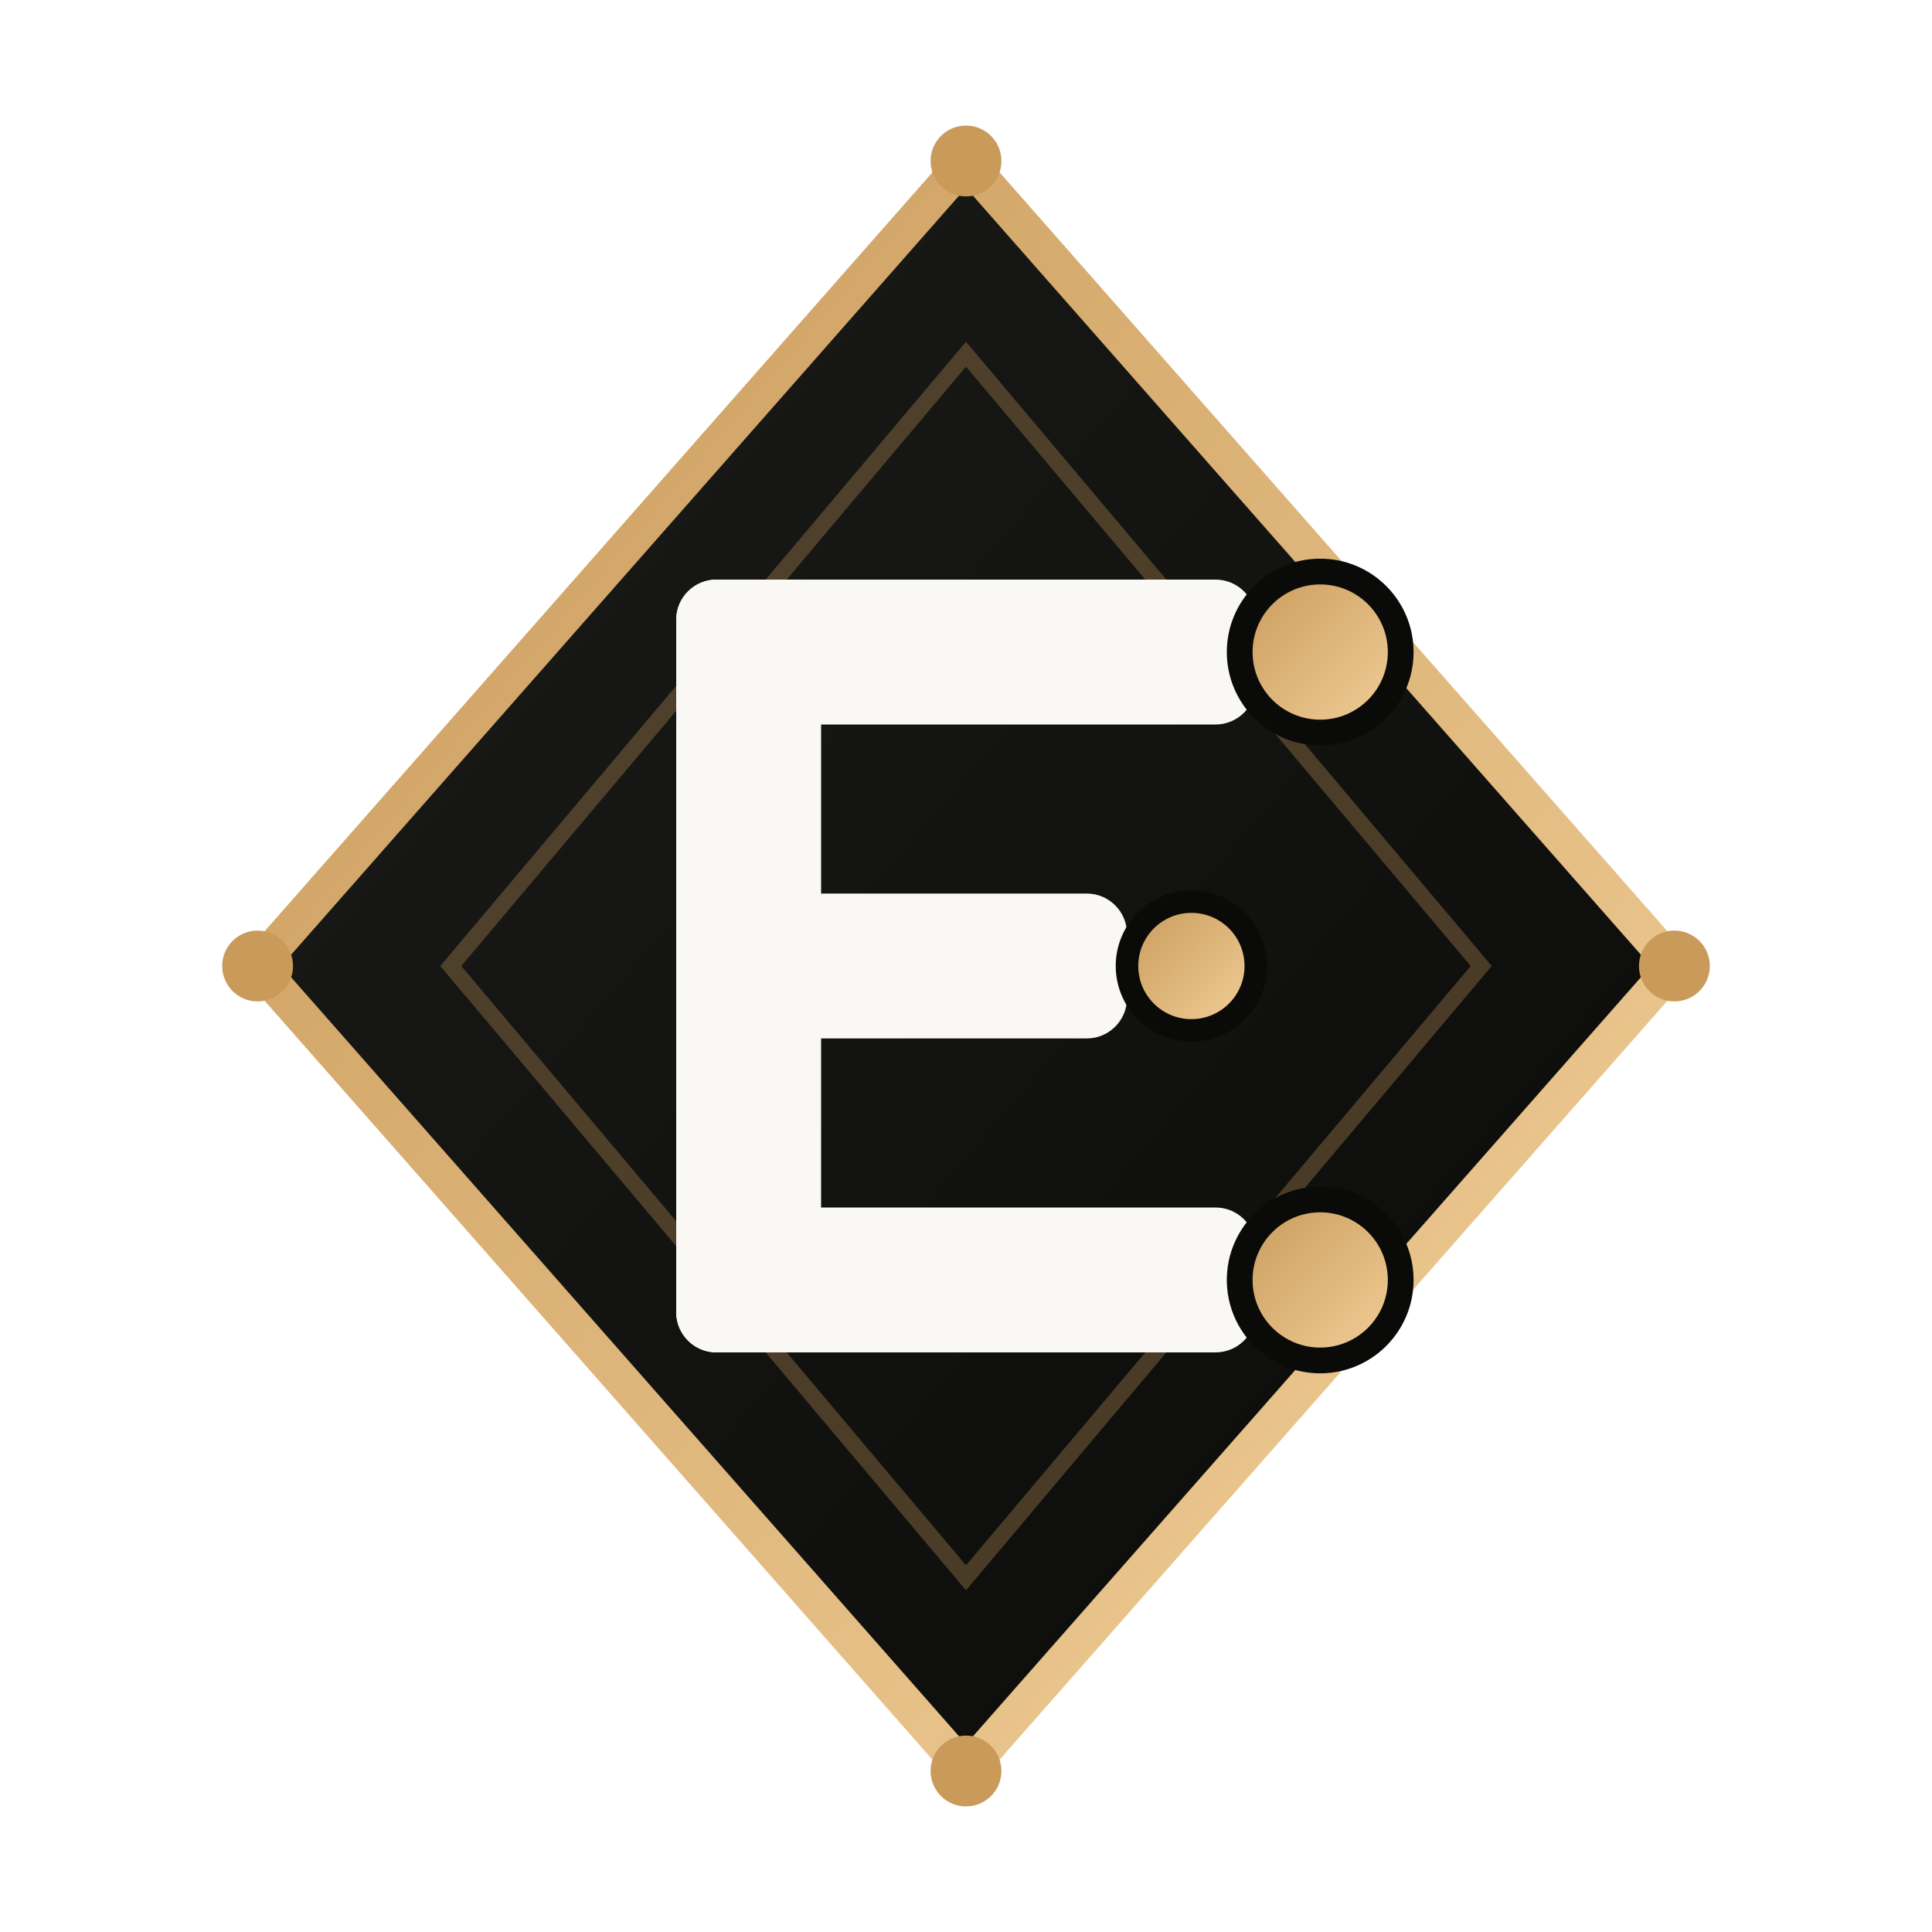
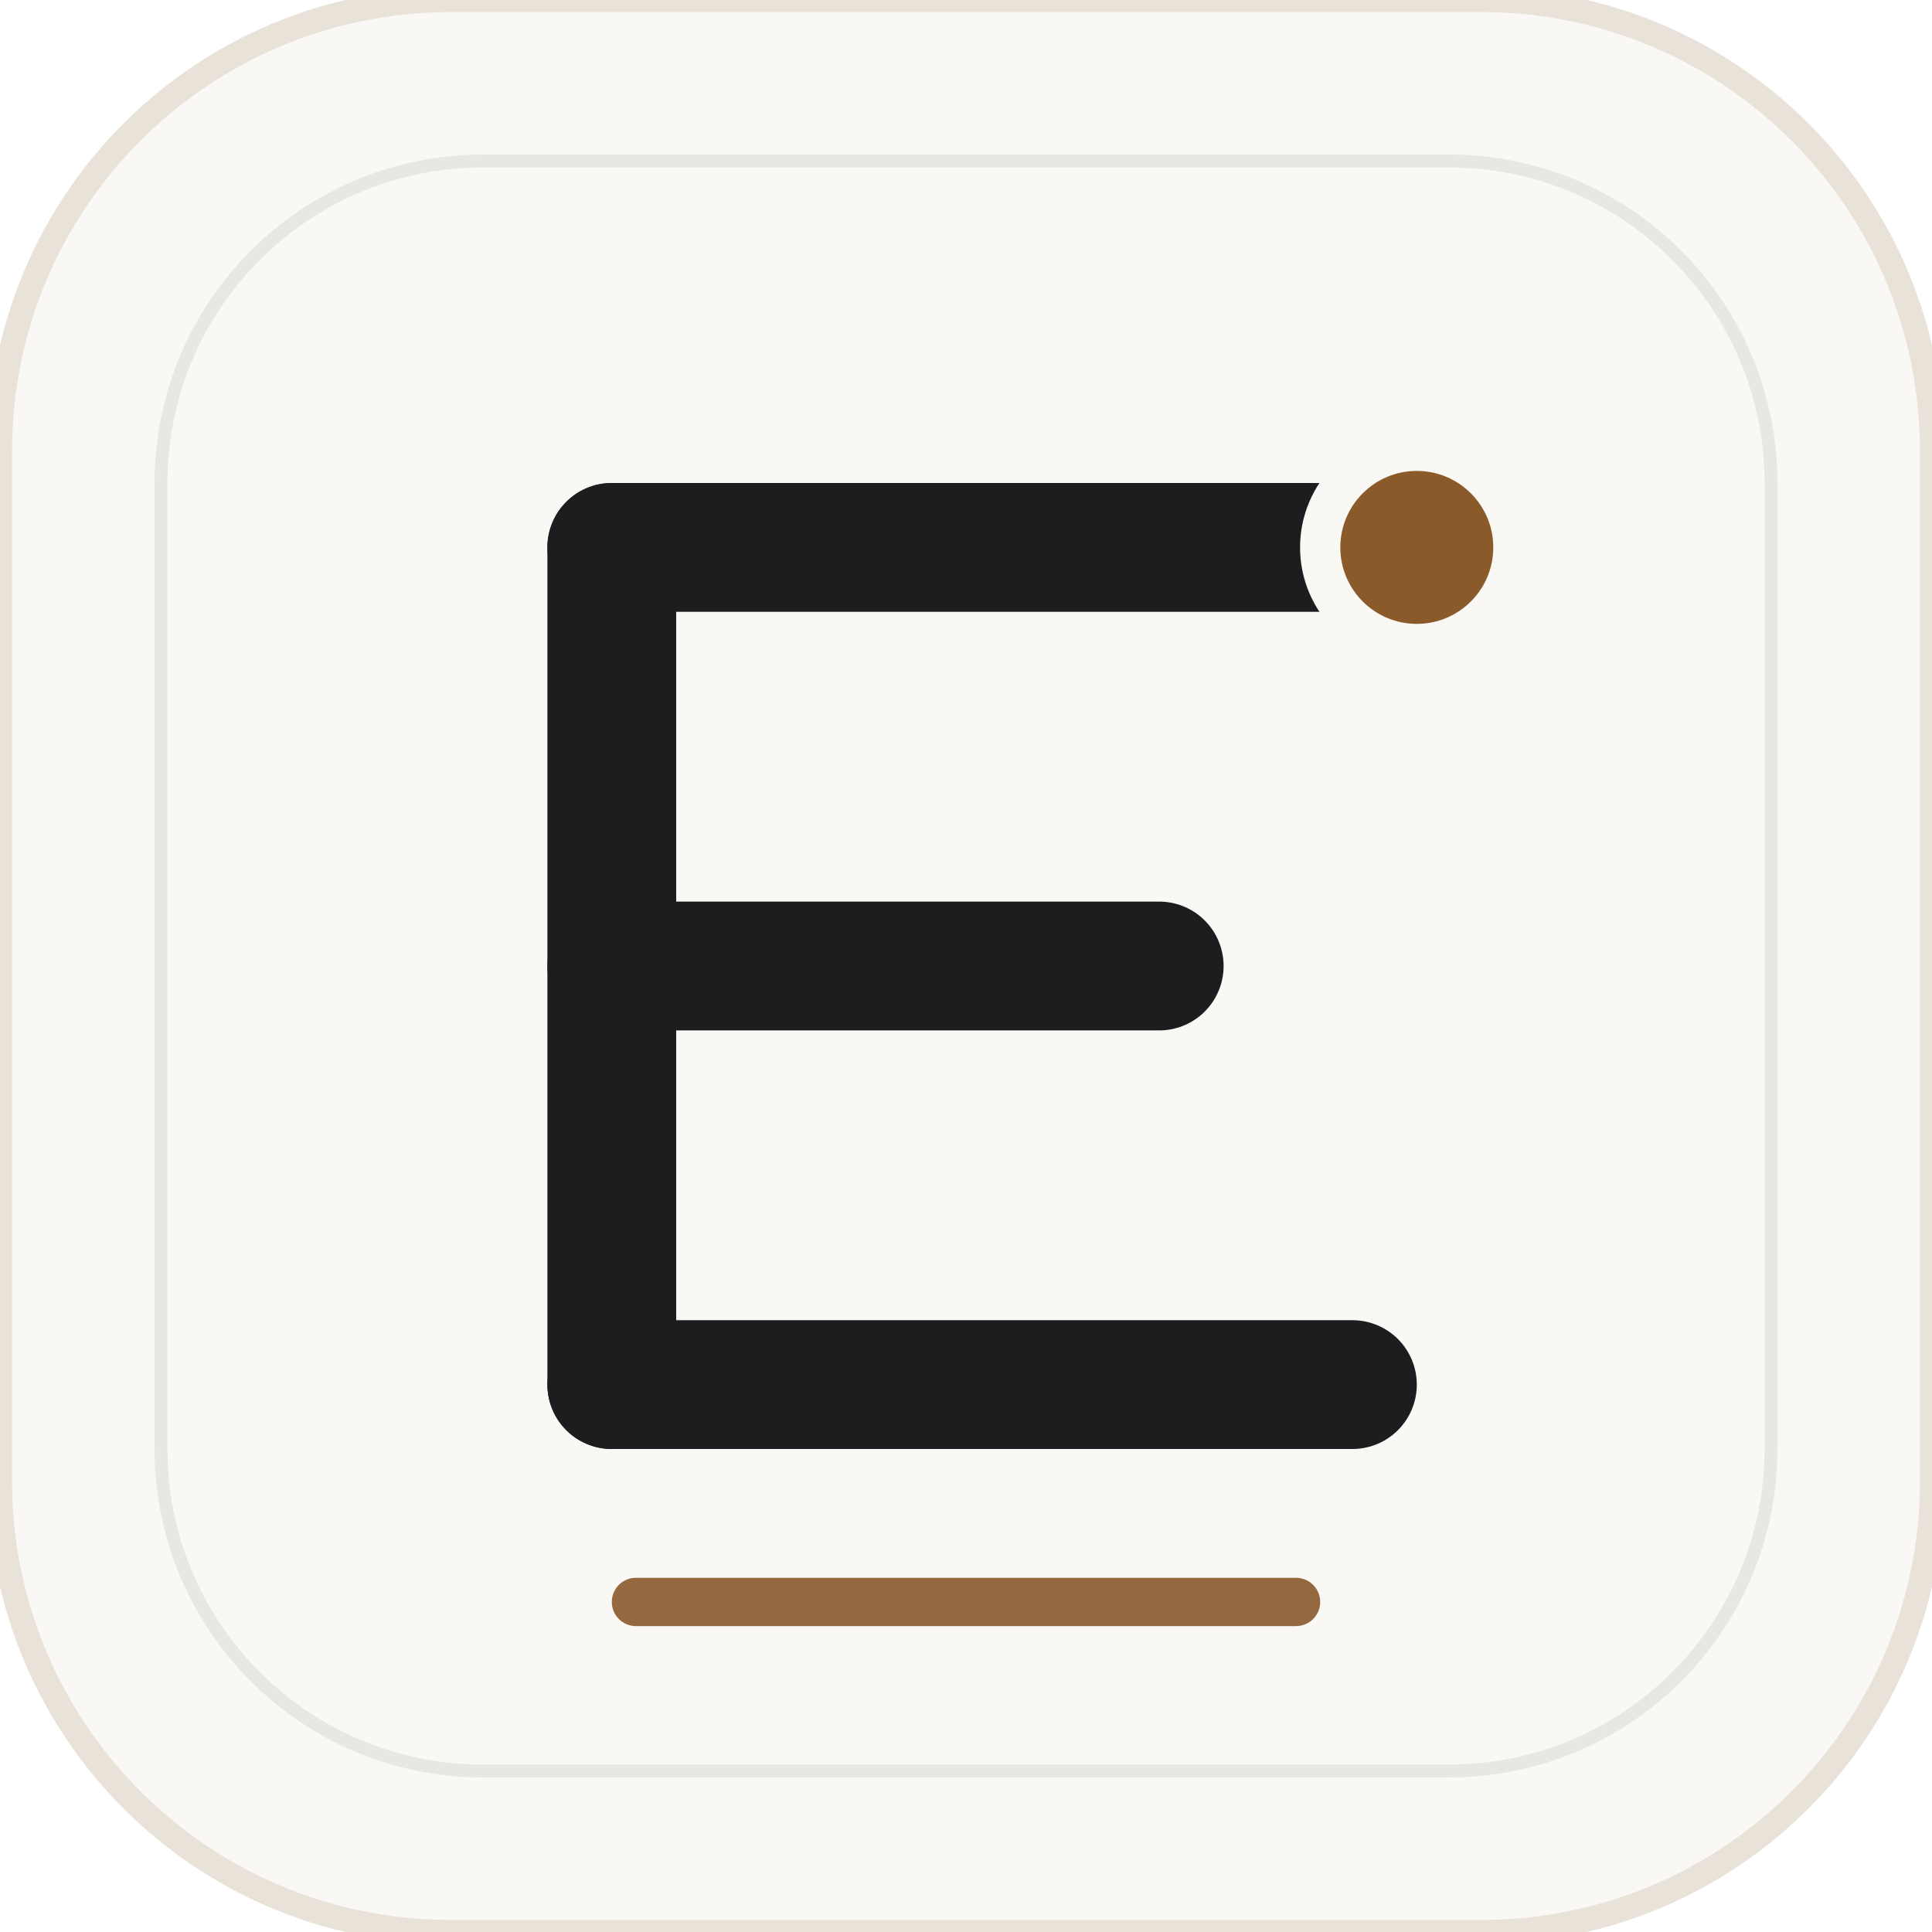
<svg xmlns="http://www.w3.org/2000/svg" viewBox="0 0 120 120" width="120" height="120" role="img" aria-label="Eldar Hamidov logo">
-   <defs>
-     <linearGradient id="dgrad" x1="0" y1="0" x2="1" y2="1">
-       <stop offset="0%" stop-color="#1b1b19" />
-       <stop offset="100%" stop-color="#0a0a09" />
-     </linearGradient>
-     <linearGradient id="gold2" x1="0" y1="0" x2="1" y2="1">
-       <stop offset="0%" stop-color="#c99a5a" />
-       <stop offset="100%" stop-color="#f2d09a" />
-     </linearGradient>
-   </defs>
-   <path d="M60 10 L104 60 L60 110 L16 60 Z" fill="url(#dgrad)" stroke="url(#gold2)" stroke-width="2.2" stroke-linejoin="round" />
-   <path d="M60 22 L92 60 L60 98 L28 60 Z" fill="none" stroke="#c99a5a" stroke-width="1" opacity="0.32" />
-   <g fill="#faf8f5">
-     <rect x="42" y="36" width="36" height="9" rx="2.5" />
-     <rect x="42" y="55.5" width="28" height="9" rx="2.5" />
-     <rect x="42" y="75" width="36" height="9" rx="2.5" />
+   <rect width="120" height="120" rx="28" fill="#faf8f5" stroke="#e8e2d9" stroke-width="1.5" />
+   <rect x="10" y="10" width="100" height="100" rx="20" fill="none" stroke="#1d1d1f" stroke-width="0.8" opacity="0.08" />
+   <g fill="none" stroke="#1d1d1f" stroke-linecap="round" stroke-linejoin="round">
+     <path d="M38 34 H84" stroke-width="8" />
+     <path d="M38 34 V86" stroke-width="8" />
+     <path d="M38 60 H72" stroke-width="8" />
+     <path d="M38 86 H84" stroke-width="8" />
  </g>
-   <rect x="42" y="36" width="9" height="48" rx="2.5" fill="#faf8f5" />
-   <circle cx="82" cy="40.5" r="5" fill="url(#gold2)" stroke="#0a0a09" stroke-width="1.6" />
-   <circle cx="74" cy="60" r="4" fill="url(#gold2)" stroke="#0a0a09" stroke-width="1.4" />
-   <circle cx="82" cy="79.5" r="5" fill="url(#gold2)" stroke="#0a0a09" stroke-width="1.6" />
-   <circle cx="60" cy="10" r="2.2" fill="#c99a5a" />
-   <circle cx="104" cy="60" r="2.2" fill="#c99a5a" />
-   <circle cx="60" cy="110" r="2.2" fill="#c99a5a" />
-   <circle cx="16" cy="60" r="2.2" fill="#c99a5a" />
+   <circle cx="88" cy="34" r="6" fill="#8a5a2b" stroke="#faf8f5" stroke-width="2.5" />
+   <rect x="38" y="98" width="44" height="3" rx="1.5" fill="#8a5a2b" opacity="0.9" />
</svg>
